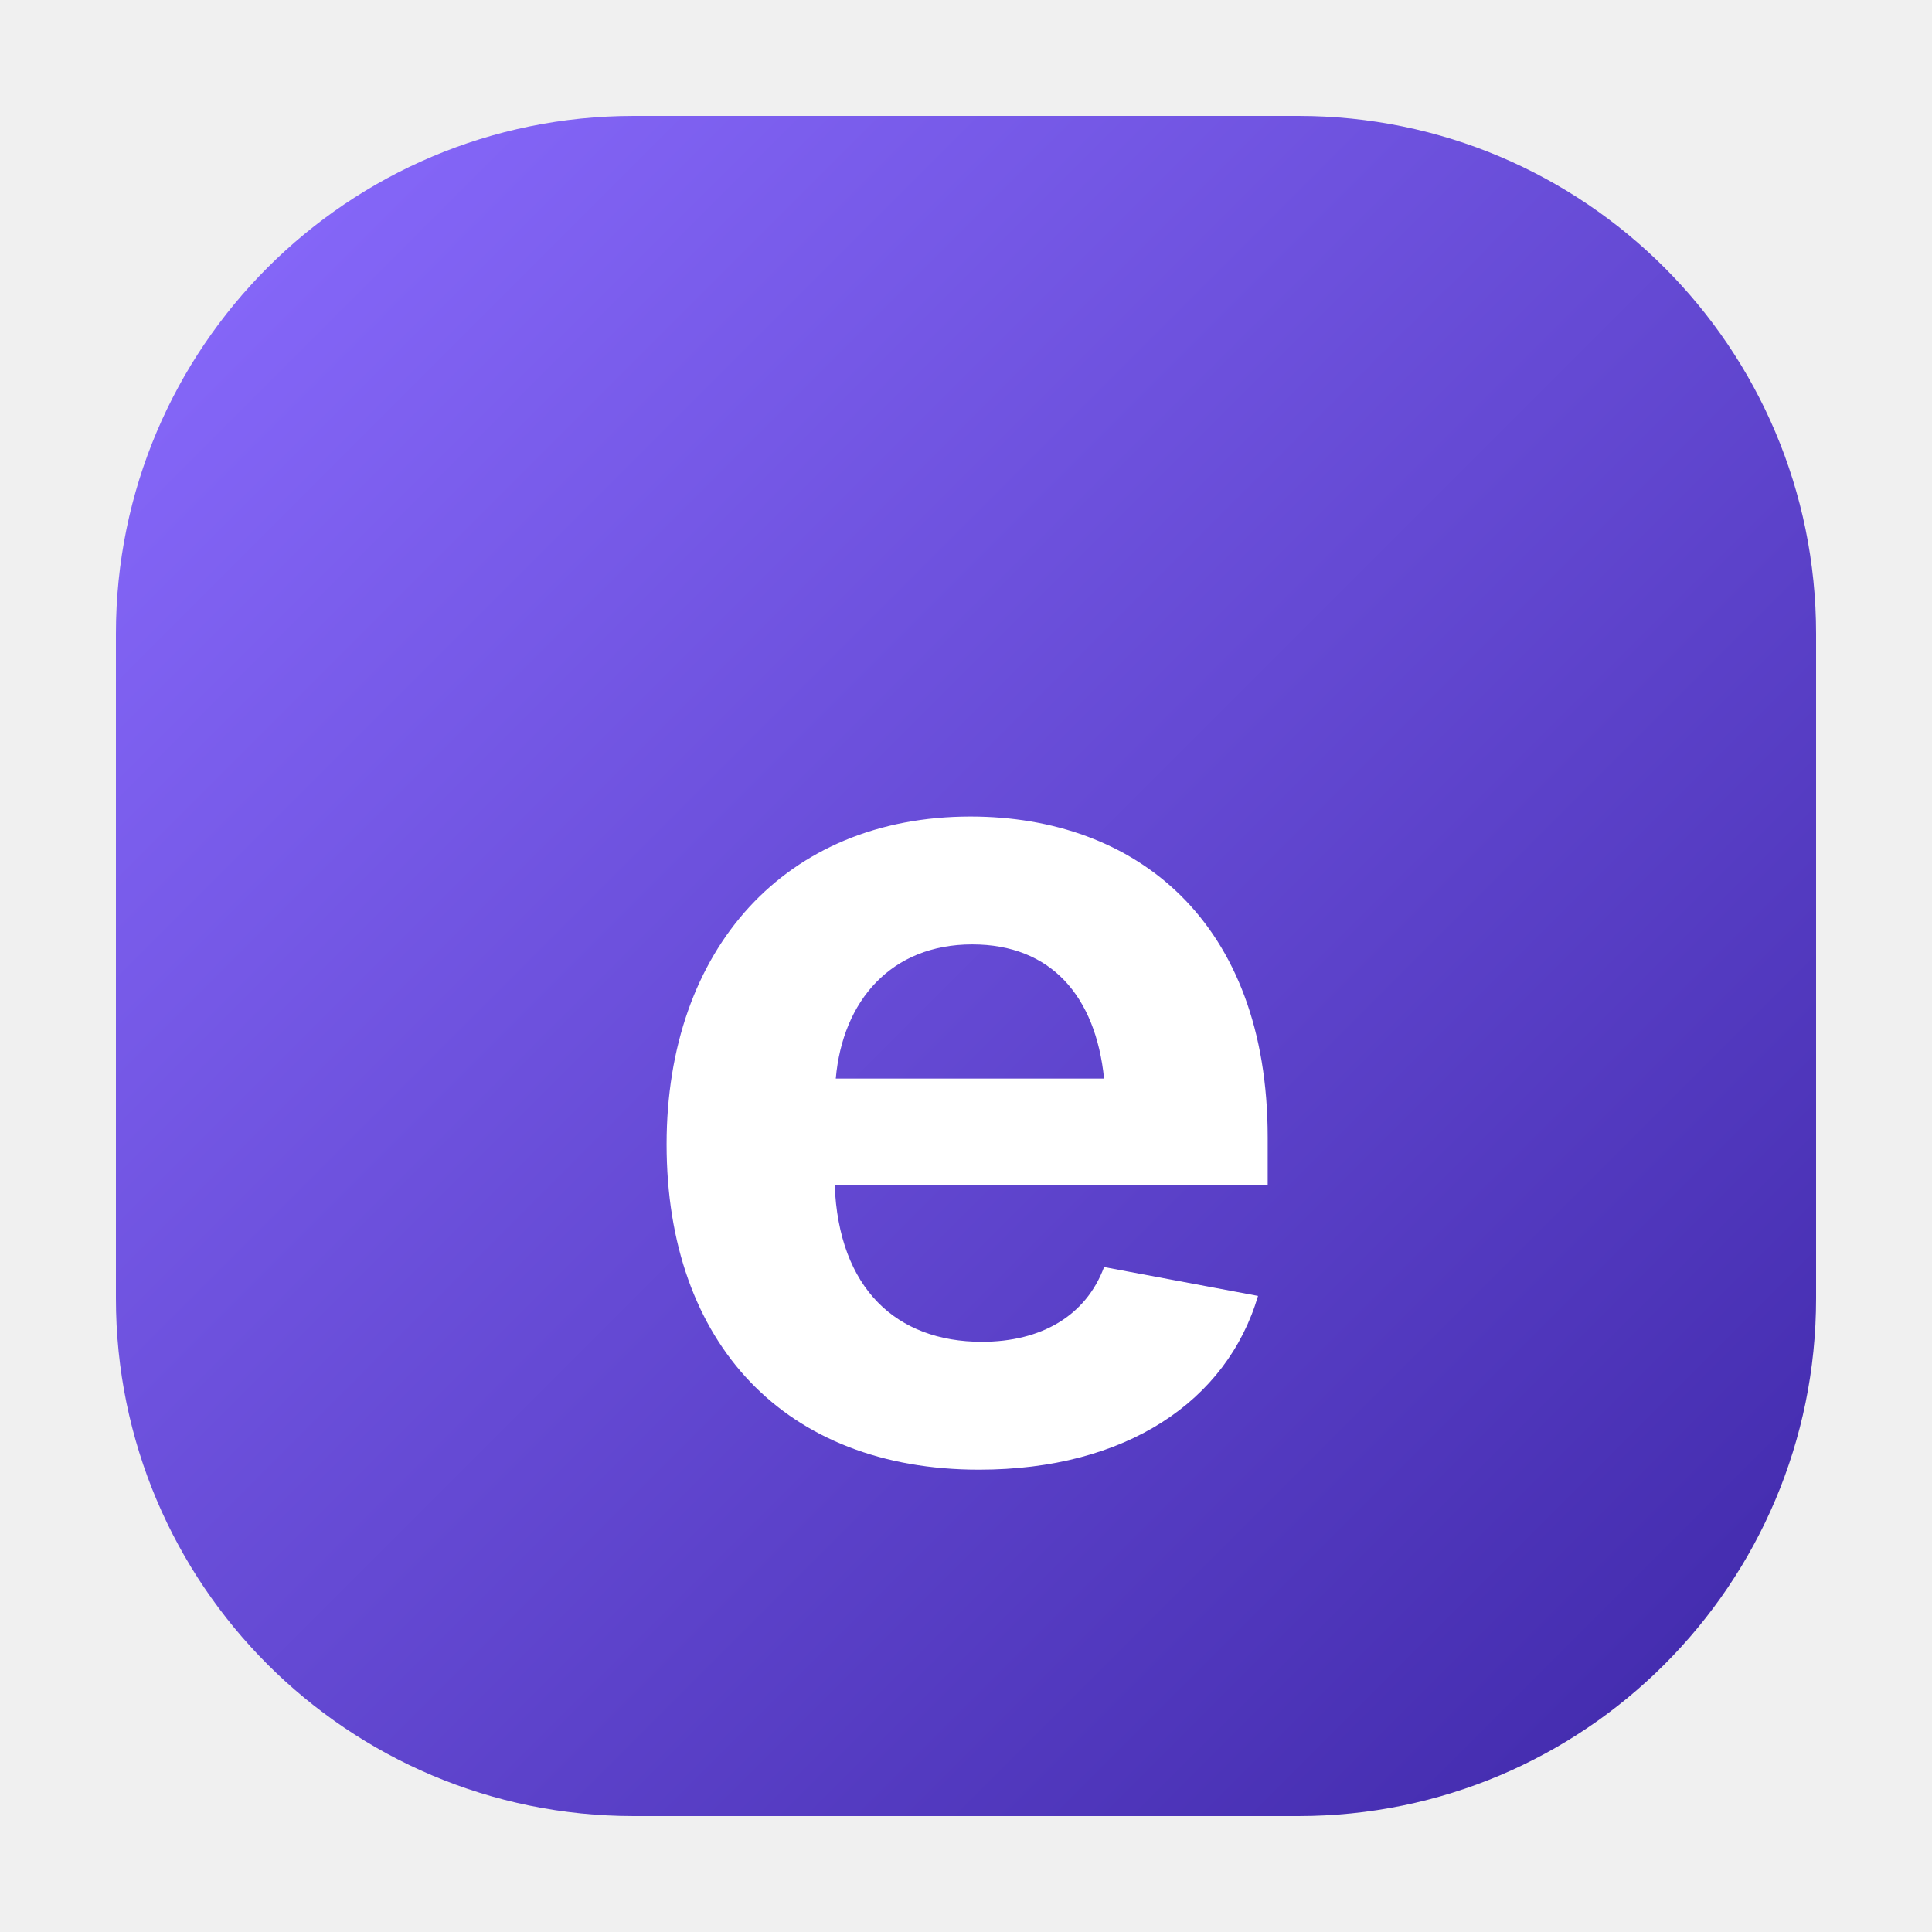
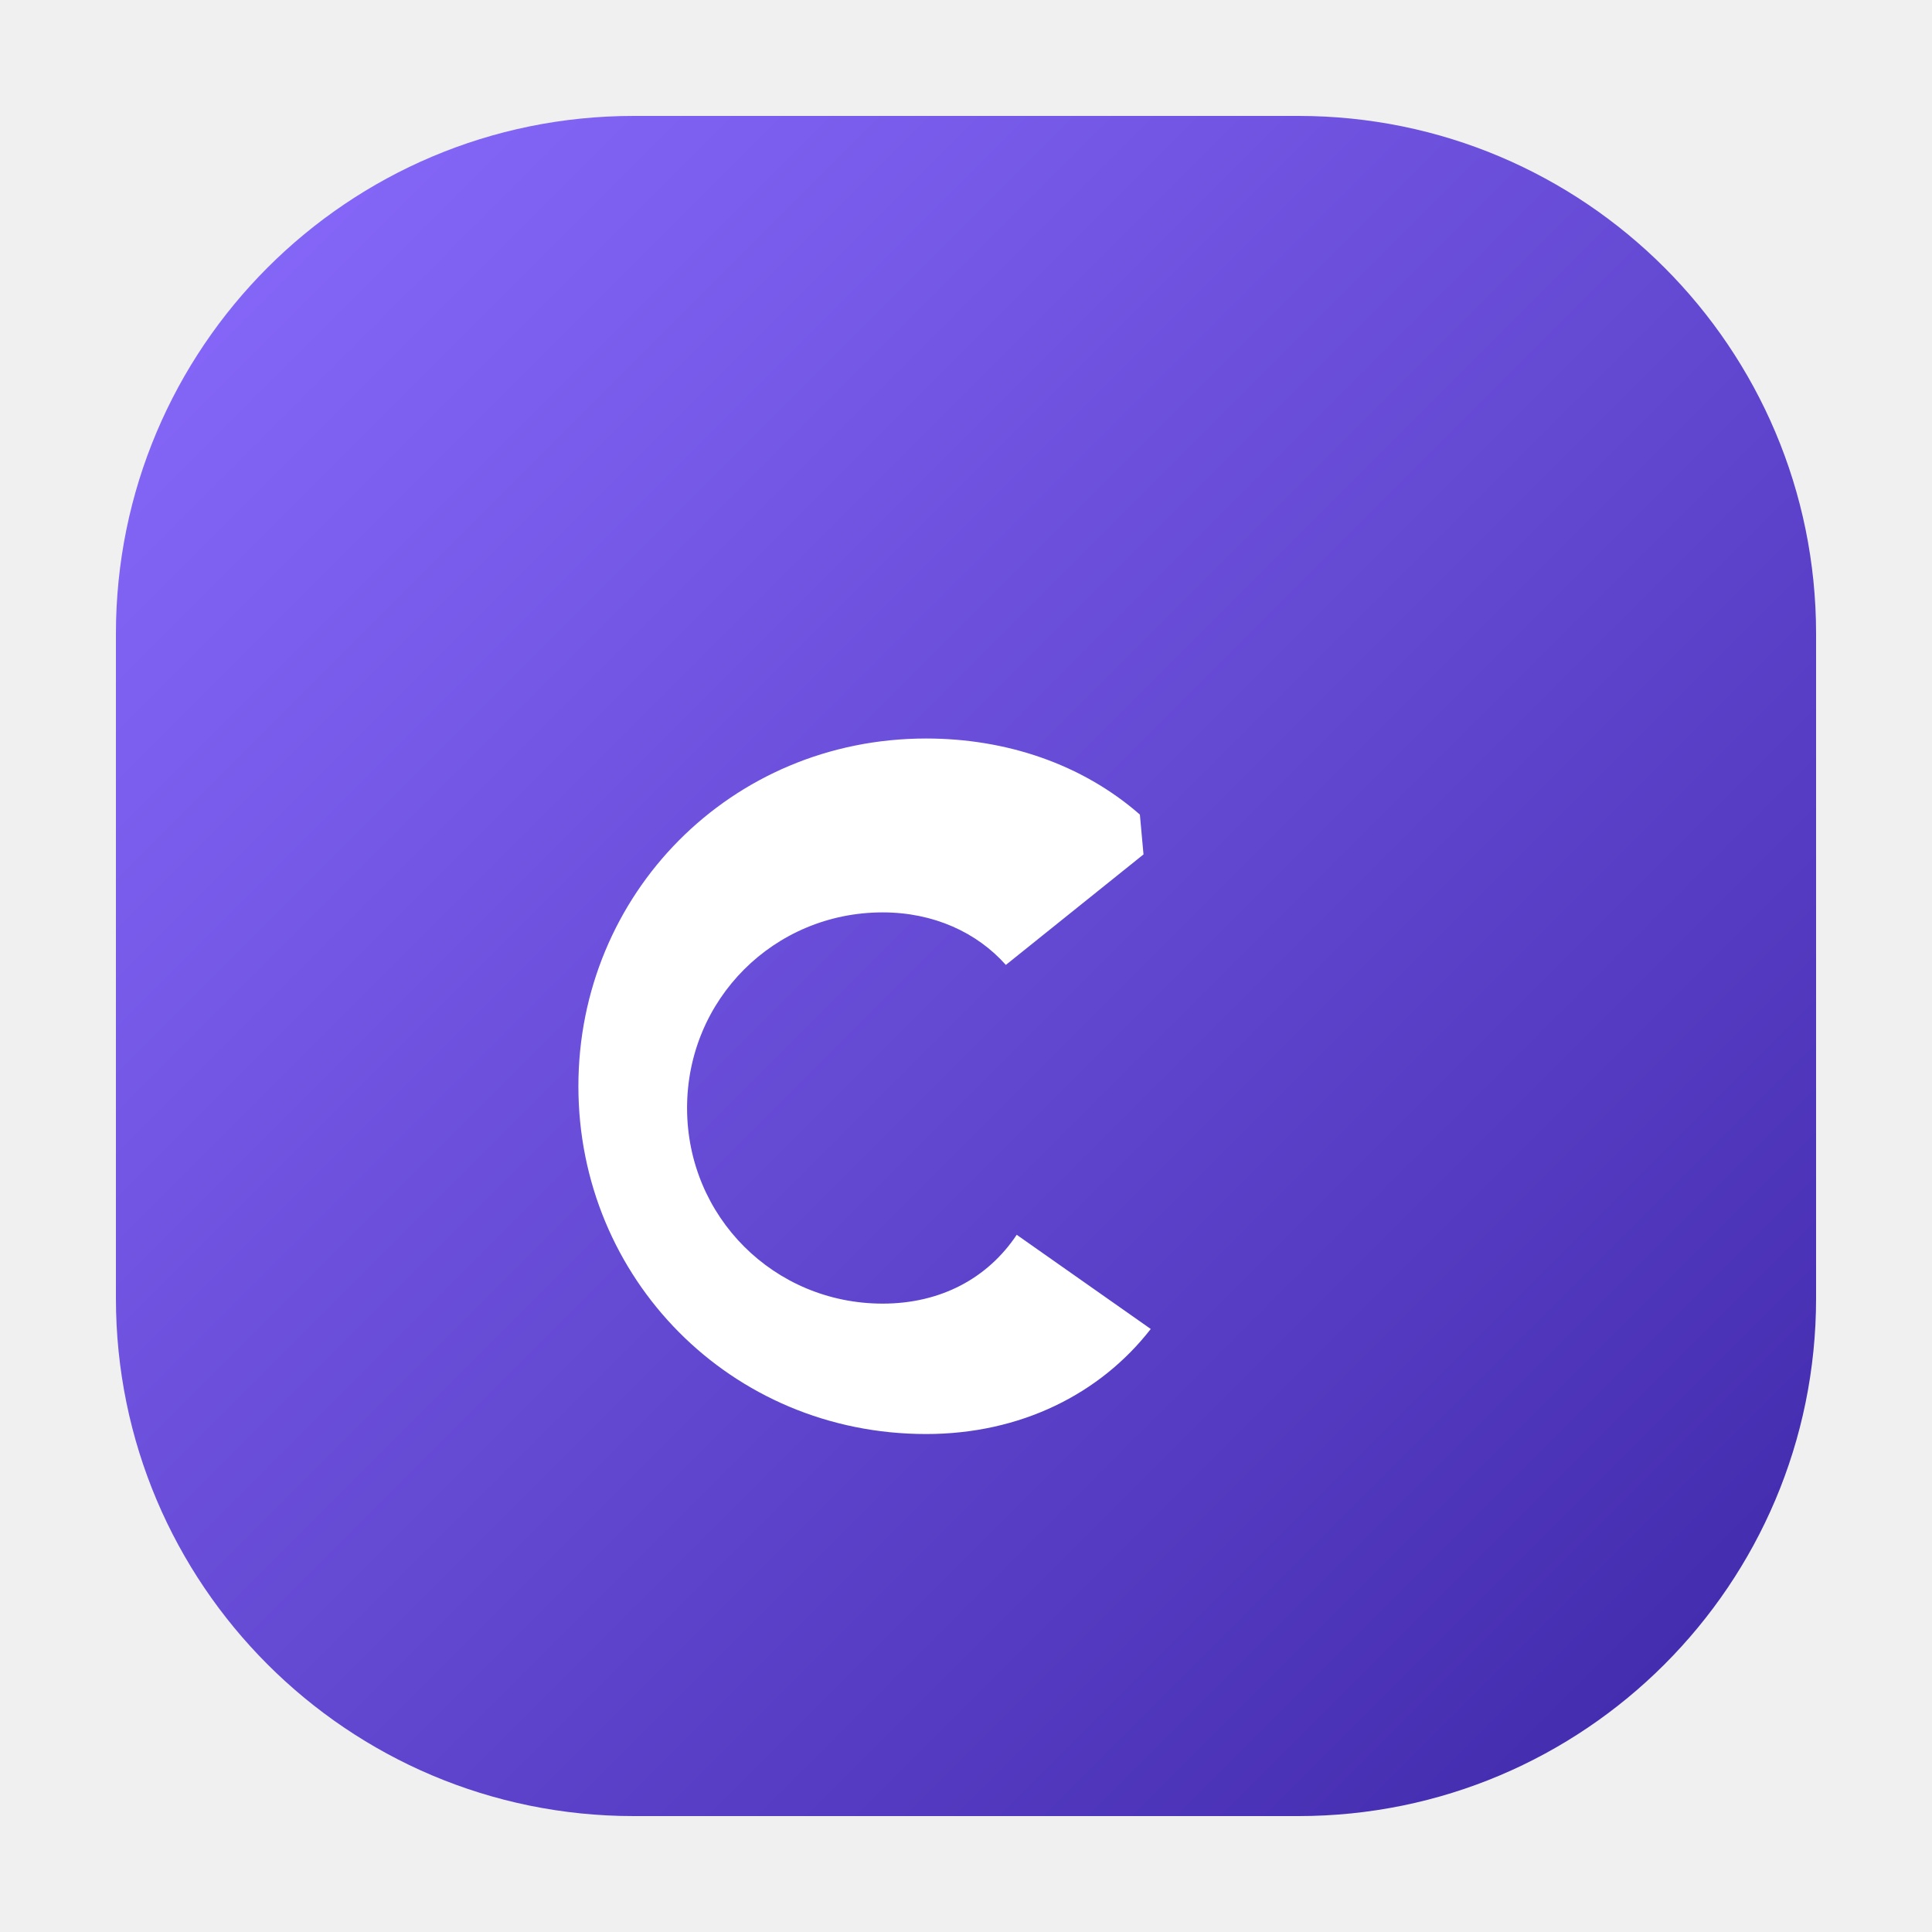
<svg xmlns="http://www.w3.org/2000/svg" width="250" height="250" viewBox="0 0 250 250" fill="none" role="img" aria-label="ECUBOX">
  <defs>
    <linearGradient id="ecboxMonoLight" x1="15" y1="15" x2="235" y2="235" gradientUnits="userSpaceOnUse">
      <stop offset="0" stop-color="#8B6CFF" />
      <stop offset="1" stop-color="#3E27A8" />
    </linearGradient>
    <linearGradient id="ecboxMonoDark" x1="15" y1="15" x2="235" y2="235" gradientUnits="userSpaceOnUse">
      <stop offset="0" stop-color="#9B82FF" />
      <stop offset="1" stop-color="#5B3FD0" />
    </linearGradient>
  </defs>
  <style>
    .ecubox-tile { fill: url(#ecboxMonoLight); }
    @media (prefers-color-scheme: dark) {
      .ecubox-tile { fill: url(#ecboxMonoDark); }
    }
  </style>
  <rect class="ecubox-tile" x="15" y="15" width="220" height="220" rx="67" />
-   <text x="125" y="134" text-anchor="middle" dominant-baseline="central" font-family="Manrope, Inter, 'Segoe UI', Arial, sans-serif" font-size="150" font-weight="700" fill="#FFFFFF">e</text>
+   <g transform="translate(125 134) scale(2.34375) translate(-32 -34)" fill="#FFFFFF">
+     <path d="M41.6 21.8C38.4 19 34.2 17.6 29.8 17.6c-10.8 0-19.2 8.6-19.2 19.2s8.4 19.2 19.2 19.2c5.2 0 9.6-2.2 12.4-5.8l-7.4-5.2c-1.6 2.4-4.2 3.8-7.4 3.8-6 0-10.8-4.8-10.8-10.8s4.8-10.8 10.8-10.8c2.8 0 5.2 1.1 6.8 2.9l7.6-6.1z" />
+   </g>
</svg>
